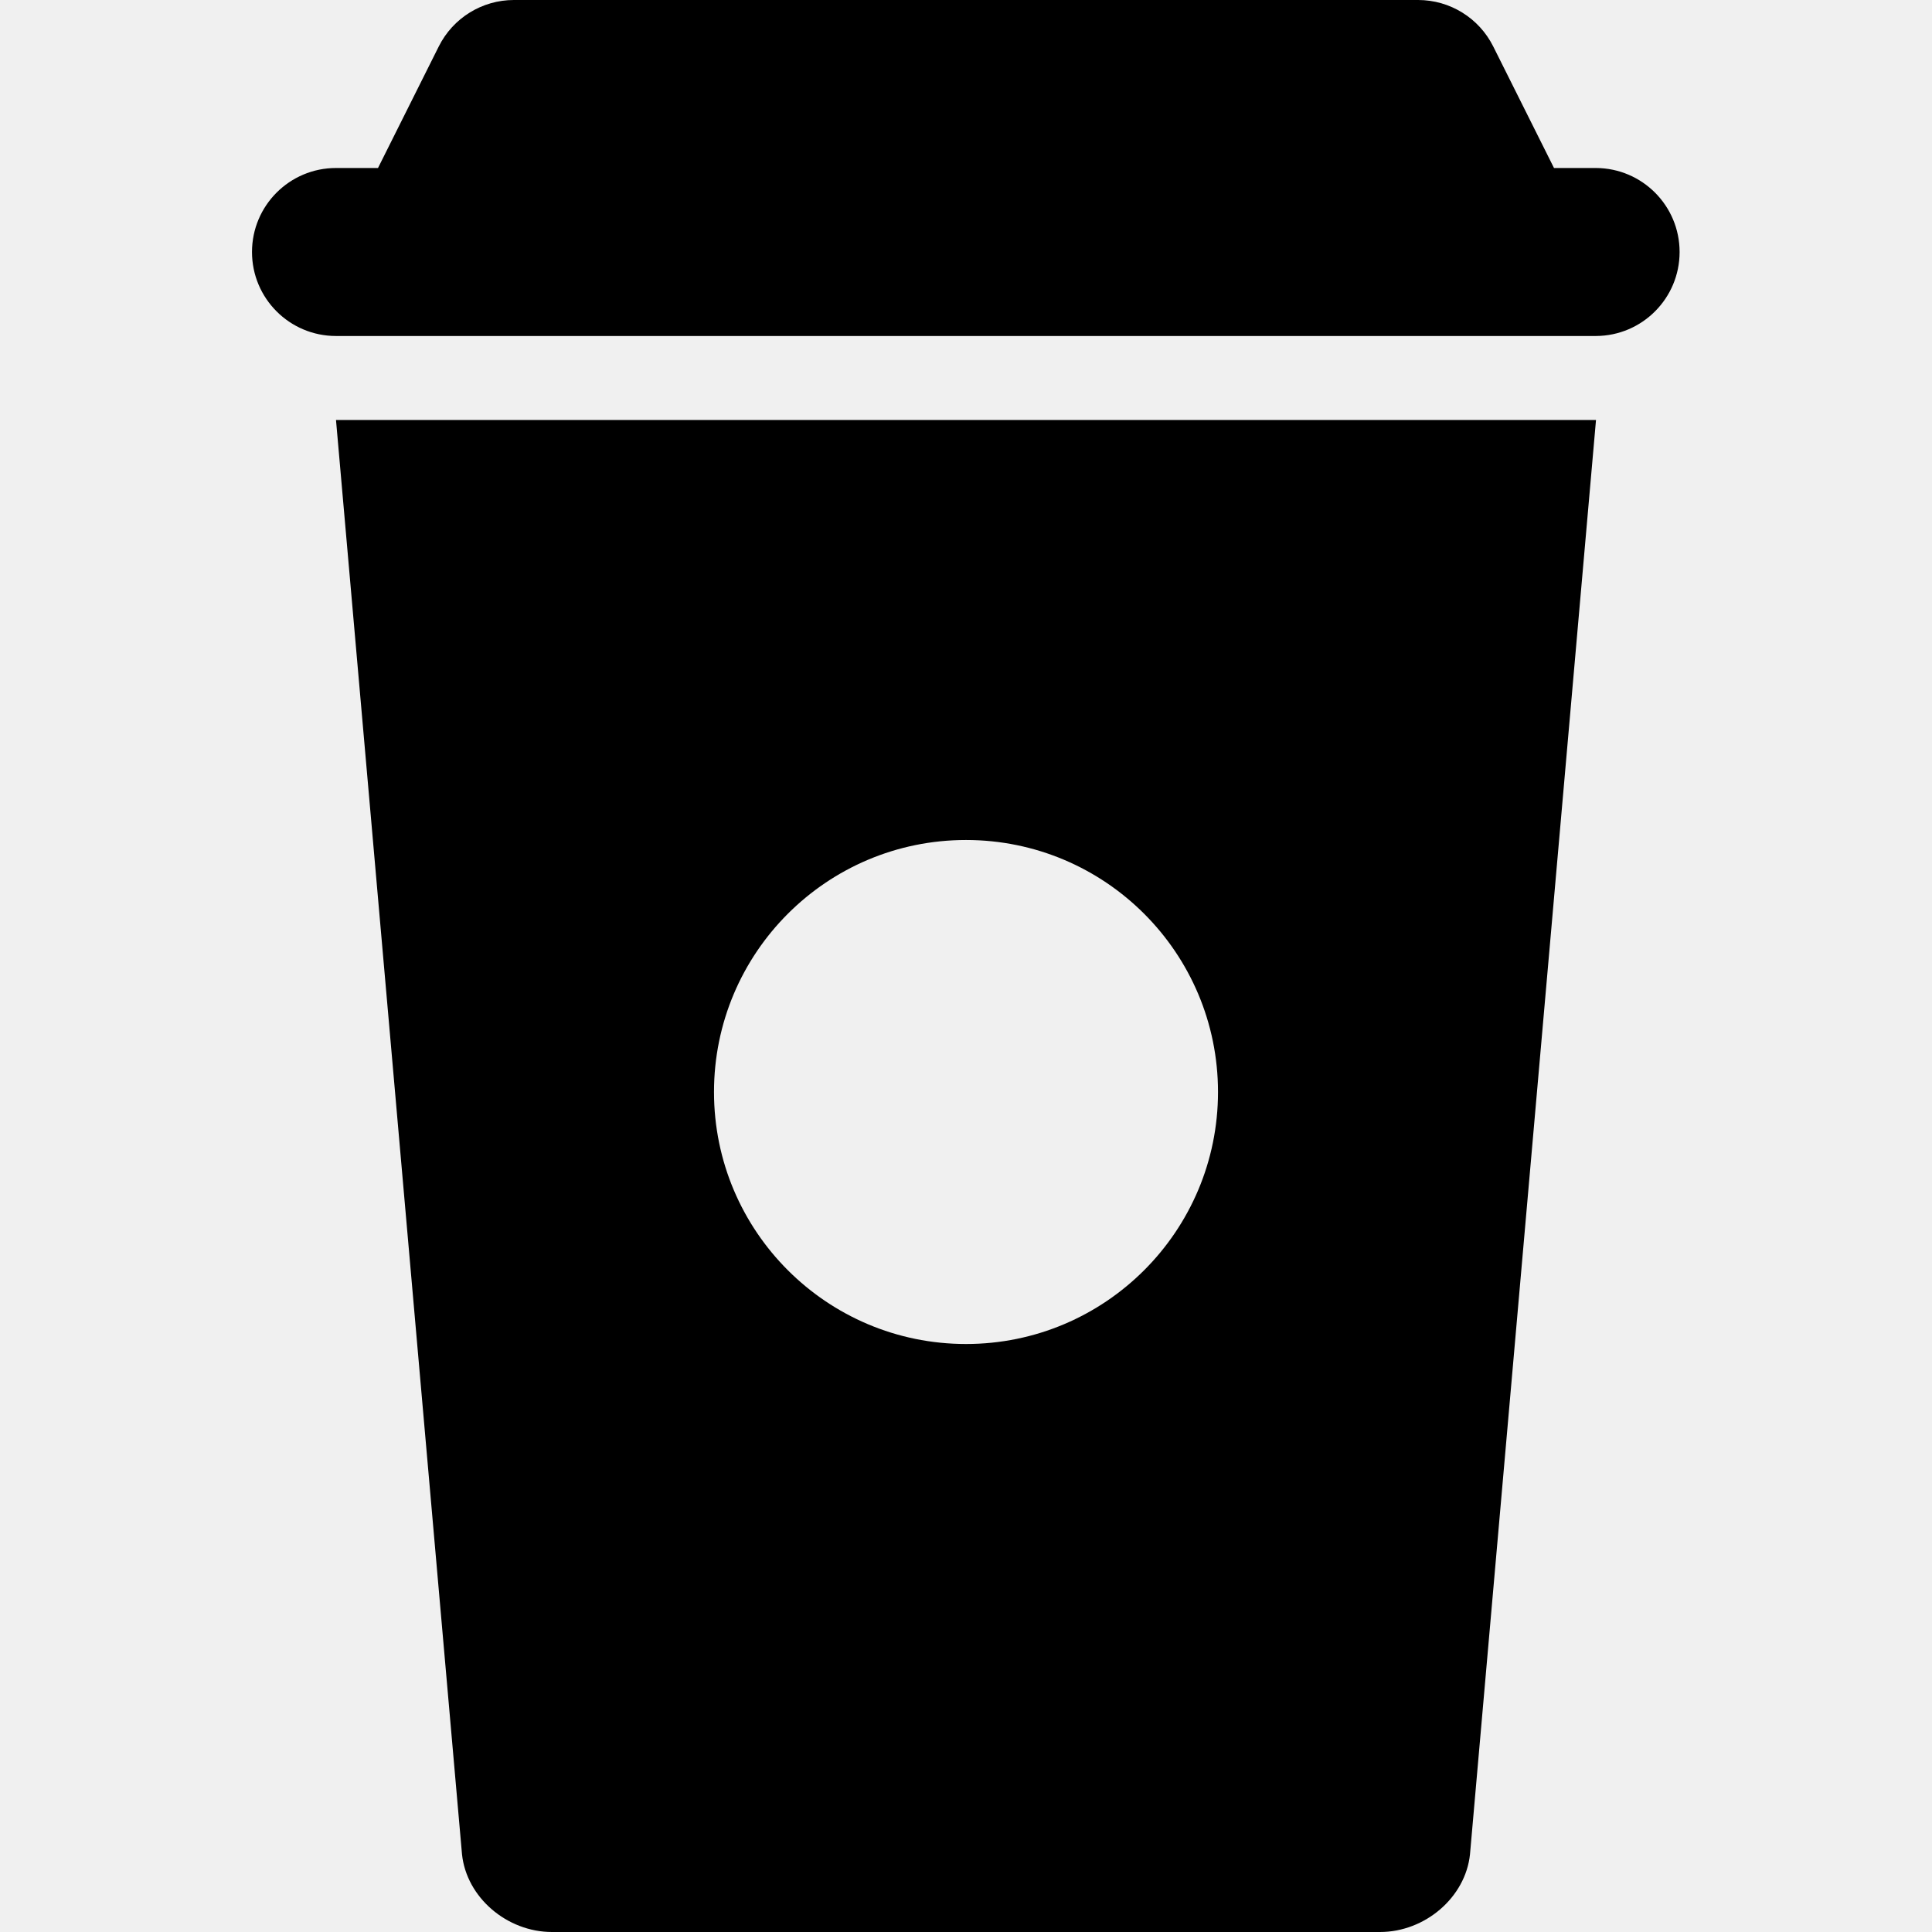
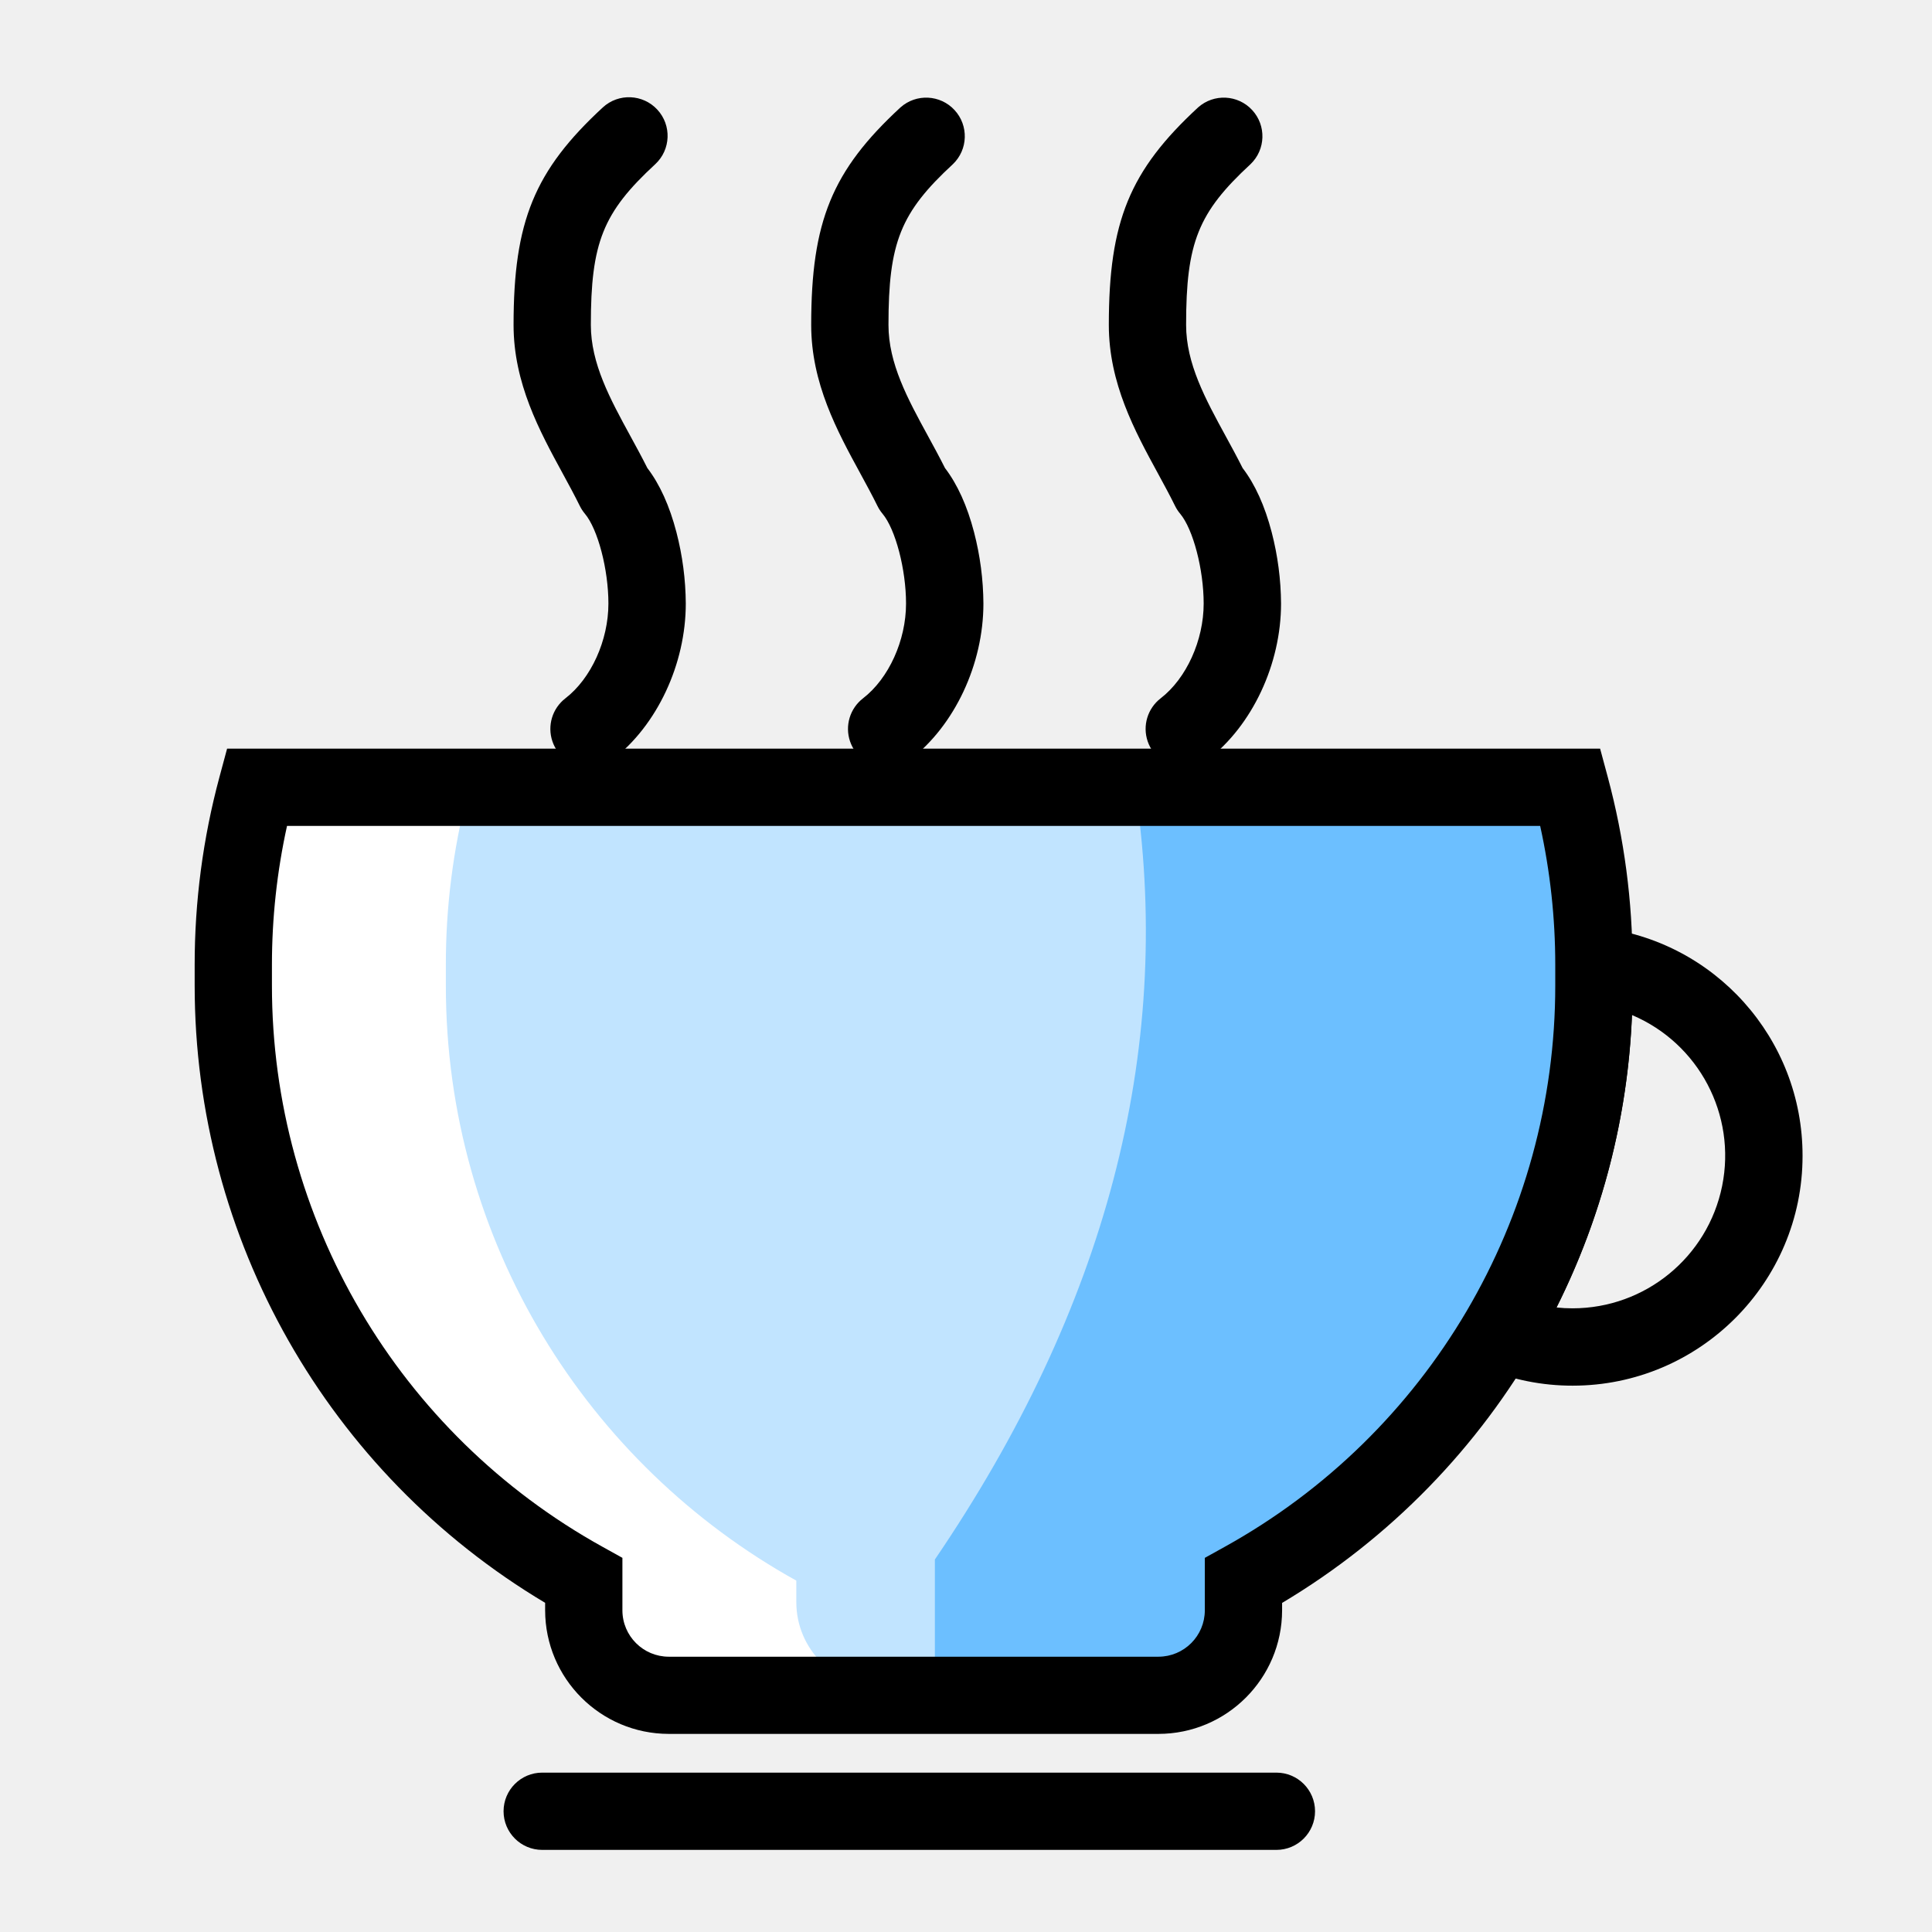
- <svg xmlns="http://www.w3.org/2000/svg" class="svg-icon" style="width: 1em; height: 1em;vertical-align: middle;fill: currentColor;overflow: hidden;" viewBox="0 0 1024 1024" version="1.1">
-   <path d="M292.575 1024C268.689 1024 247.251 1005.679 244.87 982.795L178.087 222.609h667.826l-66.783 760.186C776.749 1005.679 755.289 1024 731.425 1024H292.575zM512 445.217a133.565 133.565 0 1 0 0 267.13 133.565 133.565 0 0 0 0-267.13zM133.565 133.565a44.522 44.522 0 0 1 44.522-44.522h22.261l32.211-64.423A44.522 44.522 0 0 1 272.406 0h479.21a44.522 44.522 0 0 1 39.825 24.621L823.652 89.043h22.261a44.522 44.522 0 0 1 0 89.043H178.087a44.522 44.522 0 0 1-44.522-44.522z" fill="#000000" />
+ <svg xmlns="http://www.w3.org/2000/svg" width="800px" height="800px" viewBox="0 0 1024 1024" class="icon" version="1.1">
+   <path d="M287.38 939.53H676.5A20.48 20.48 0 0 1 697 960a20.48 20.48 0 0 1-20.48 20.48H287.38A20.48 20.48 0 0 1 266.9 960a20.48 20.48 0 0 1 20.48-20.47z" fill="" />
+   <path d="M309.41 837.77c-110.78-61.5-185.75-179.64-185.75-315.3v-11.25A361 361 0 0 1 135 421.11h698.45a361 361 0 0 1 11.36 90.1v11.26c0 135.65-75 253.8-185.75 315.3v11.38a45 45 0 0 1-45 45H354.4a45 45 0 0 1-45-45v-11.38z" fill="#FFFFFF" />
+   <path d="M833.54 734.43a121.23 121.23 0 0 1-46.89-9.35L764.88 716l12-20.28a339.44 339.44 0 0 0 47.41-173.24V489l22.73 2.51a121.66 121.66 0 0 1 108.37 121.1c0.04 67.16-54.64 121.82-121.85 121.82zM825 693a82.41 82.41 0 0 0 8.5 0.44A80.92 80.92 0 0 0 865 538a380.68 380.68 0 0 1-40 155z" fill="" />
+   <path d="M833.45 421.11a361 361 0 0 1 11.36 90.1v11.26c0 135.65-75 253.8-185.75 315.3v11.38a45 45 0 0 1-45 45h-147a45 45 0 0 1-45-45v-11.38c-110.78-61.5-185.75-179.64-185.75-315.3v-11.25a361 361 0 0 1 11.36-90.1z" fill="#C1E4FF" />
+   <path d="M602.18 421.11h231.27a361 361 0 0 1 11.36 90.1v11.26c0 135.65-75 253.8-185.75 315.3v11.38a45 45 0 0 1-45 45H495.5v-67.58q135.83-199.65 106.68-405.46z" fill="#6CBFFF" />
+   <path d="M614 919H354.47a65.61 65.61 0 0 1-65.54-65.54v-3.93a380.9 380.9 0 0 1-185.75-327.21v-10.95a382.07 382.07 0 0 1 13.11-99.44l4.08-15.15h727.72l4.08 15.15a382.08 382.08 0 0 1 13.11 99.44v10.94a380.9 380.9 0 0 1-185.74 327.27v3.93A65.61 65.61 0 0 1 614 919zM152.13 437.75a342 342 0 0 0-8 73.62v10.94a340 340 0 0 0 175.22 297.53l10.54 5.85v27.82a24.6 24.6 0 0 0 24.58 24.58H614a24.6 24.6 0 0 0 24.58-24.58V825.7l10.54-5.85a340 340 0 0 0 175.2-297.53v-10.95a342 342 0 0 0-8-73.62z" fill="" />
+   <path d="M469.95 406.82a20.48 20.48 0 0 1-12.52-36.7c13.63-10.51 22.79-30.7 22.79-50.24 0-18.05-5.59-39.4-12.46-47.59a20.46 20.46 0 0 1-2.69-4.12c-2.8-5.69-5.9-11.37-9.17-17.39-12.16-22.32-25.95-47.63-25.95-78.56 0-54.87 11.06-81.8 47.33-115.3A20.48 20.48 0 0 1 505.07 87c-27.77 25.64-34.16 41.57-34.16 85.2 0 20.5 10.18 39.18 21 59 3 5.48 6.06 11.12 8.95 16.87 6.59 8.61 11.78 20.06 15.43 34.09a154.27 154.27 0 0 1 4.94 37.73c0 32.09-15.21 64.54-38.74 82.68a20.39 20.39 0 0 1-12.54 4.25zM312.2 406.82a20.48 20.48 0 0 1-12.52-36.7c13.63-10.5 22.79-30.7 22.79-50.24 0-18.05-5.59-39.4-12.46-47.59a20.48 20.48 0 0 1-2.69-4.12c-2.8-5.69-5.9-11.37-9.17-17.39-12.15-22.33-25.95-47.64-25.95-78.57 0-54.87 11.06-81.8 47.33-115.3A20.48 20.48 0 0 1 347.32 87c-27.77 25.64-34.16 41.57-34.16 85.2 0 20.5 10.18 39.18 21 59 3 5.48 6.06 11.12 8.95 16.87 6.59 8.61 11.78 20.06 15.43 34.09a154.3 154.3 0 0 1 4.94 37.73c0 32.09-15.21 64.54-38.75 82.68a20.39 20.39 0 0 1-12.53 4.25zM627.7 406.82a20.48 20.48 0 0 1-12.52-36.7c13.63-10.51 22.79-30.7 22.79-50.24 0-18.05-5.59-39.4-12.46-47.59a20.46 20.46 0 0 1-2.69-4.12c-2.8-5.69-5.9-11.37-9.17-17.39-12.16-22.32-25.95-47.63-25.95-78.56 0-54.87 11.06-81.8 47.33-115.3A20.48 20.48 0 0 1 662.82 87c-27.77 25.64-34.16 41.57-34.16 85.2 0 20.5 10.18 39.18 21 59 3 5.48 6.06 11.12 8.95 16.87 6.59 8.61 11.78 20.06 15.43 34.09a154.27 154.27 0 0 1 4.94 37.73c0 32.09-15.21 64.54-38.74 82.68a20.39 20.39 0 0 1-12.54 4.25z" fill="" />
</svg>
